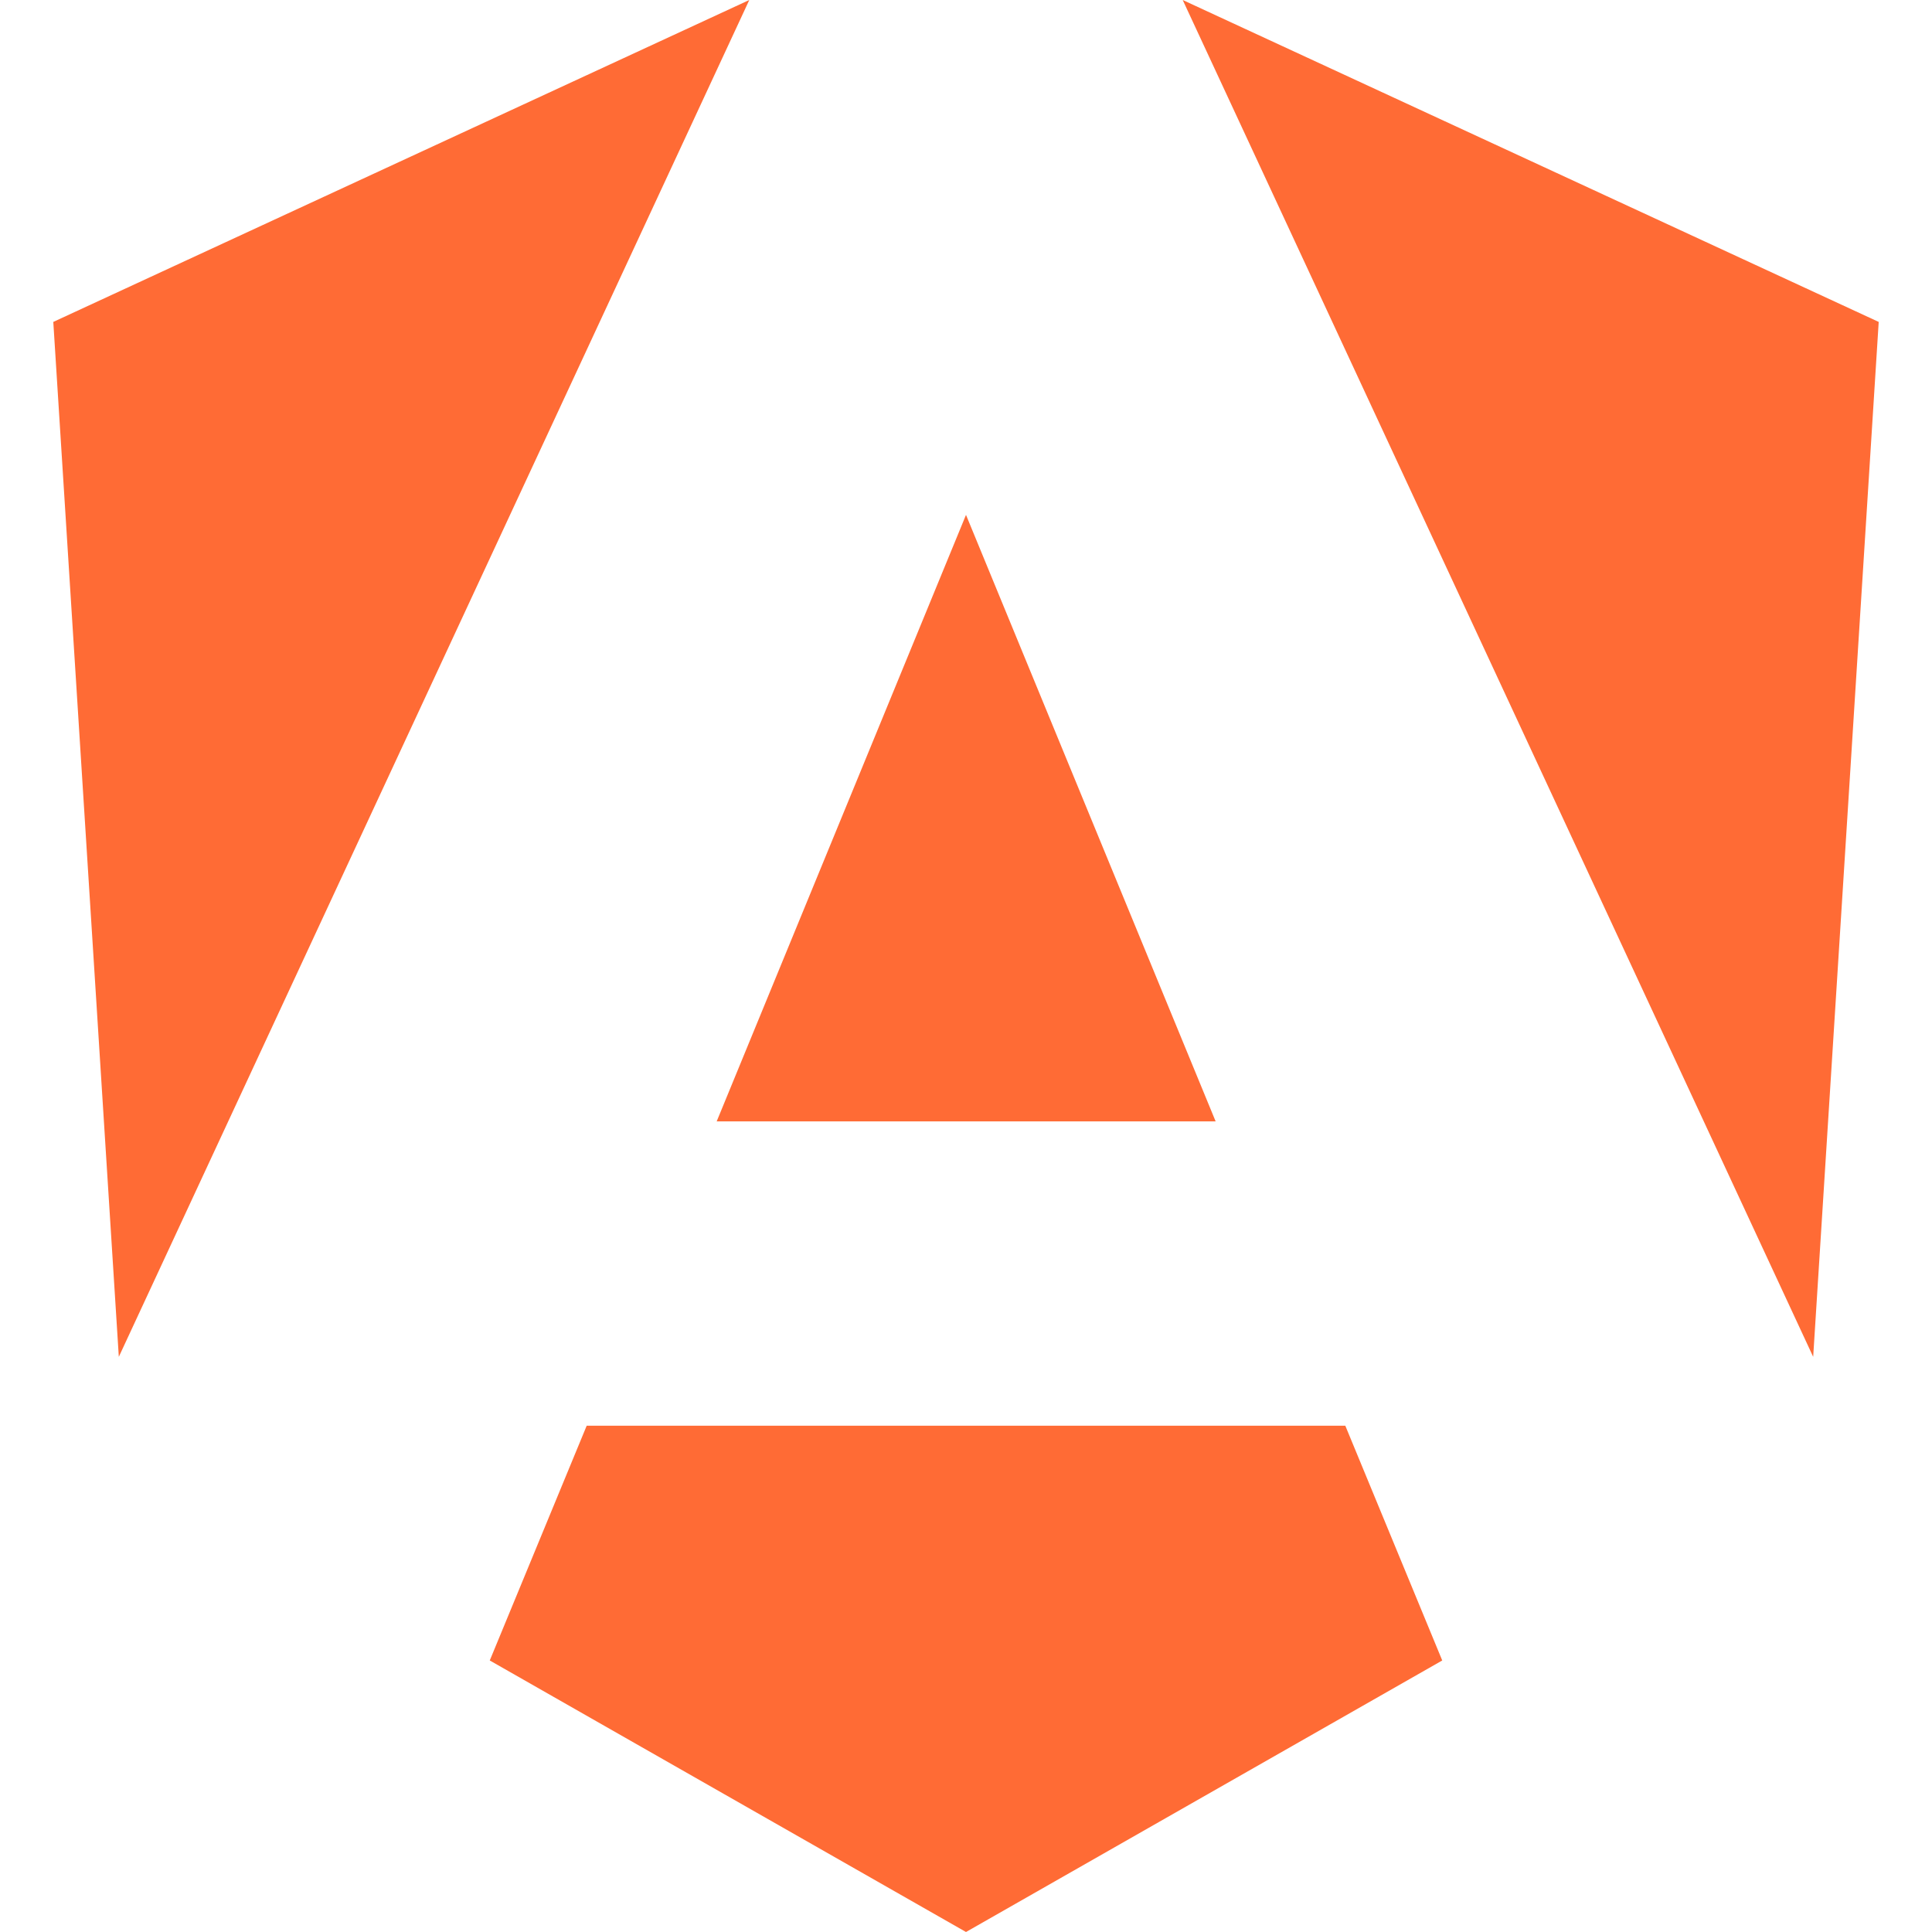
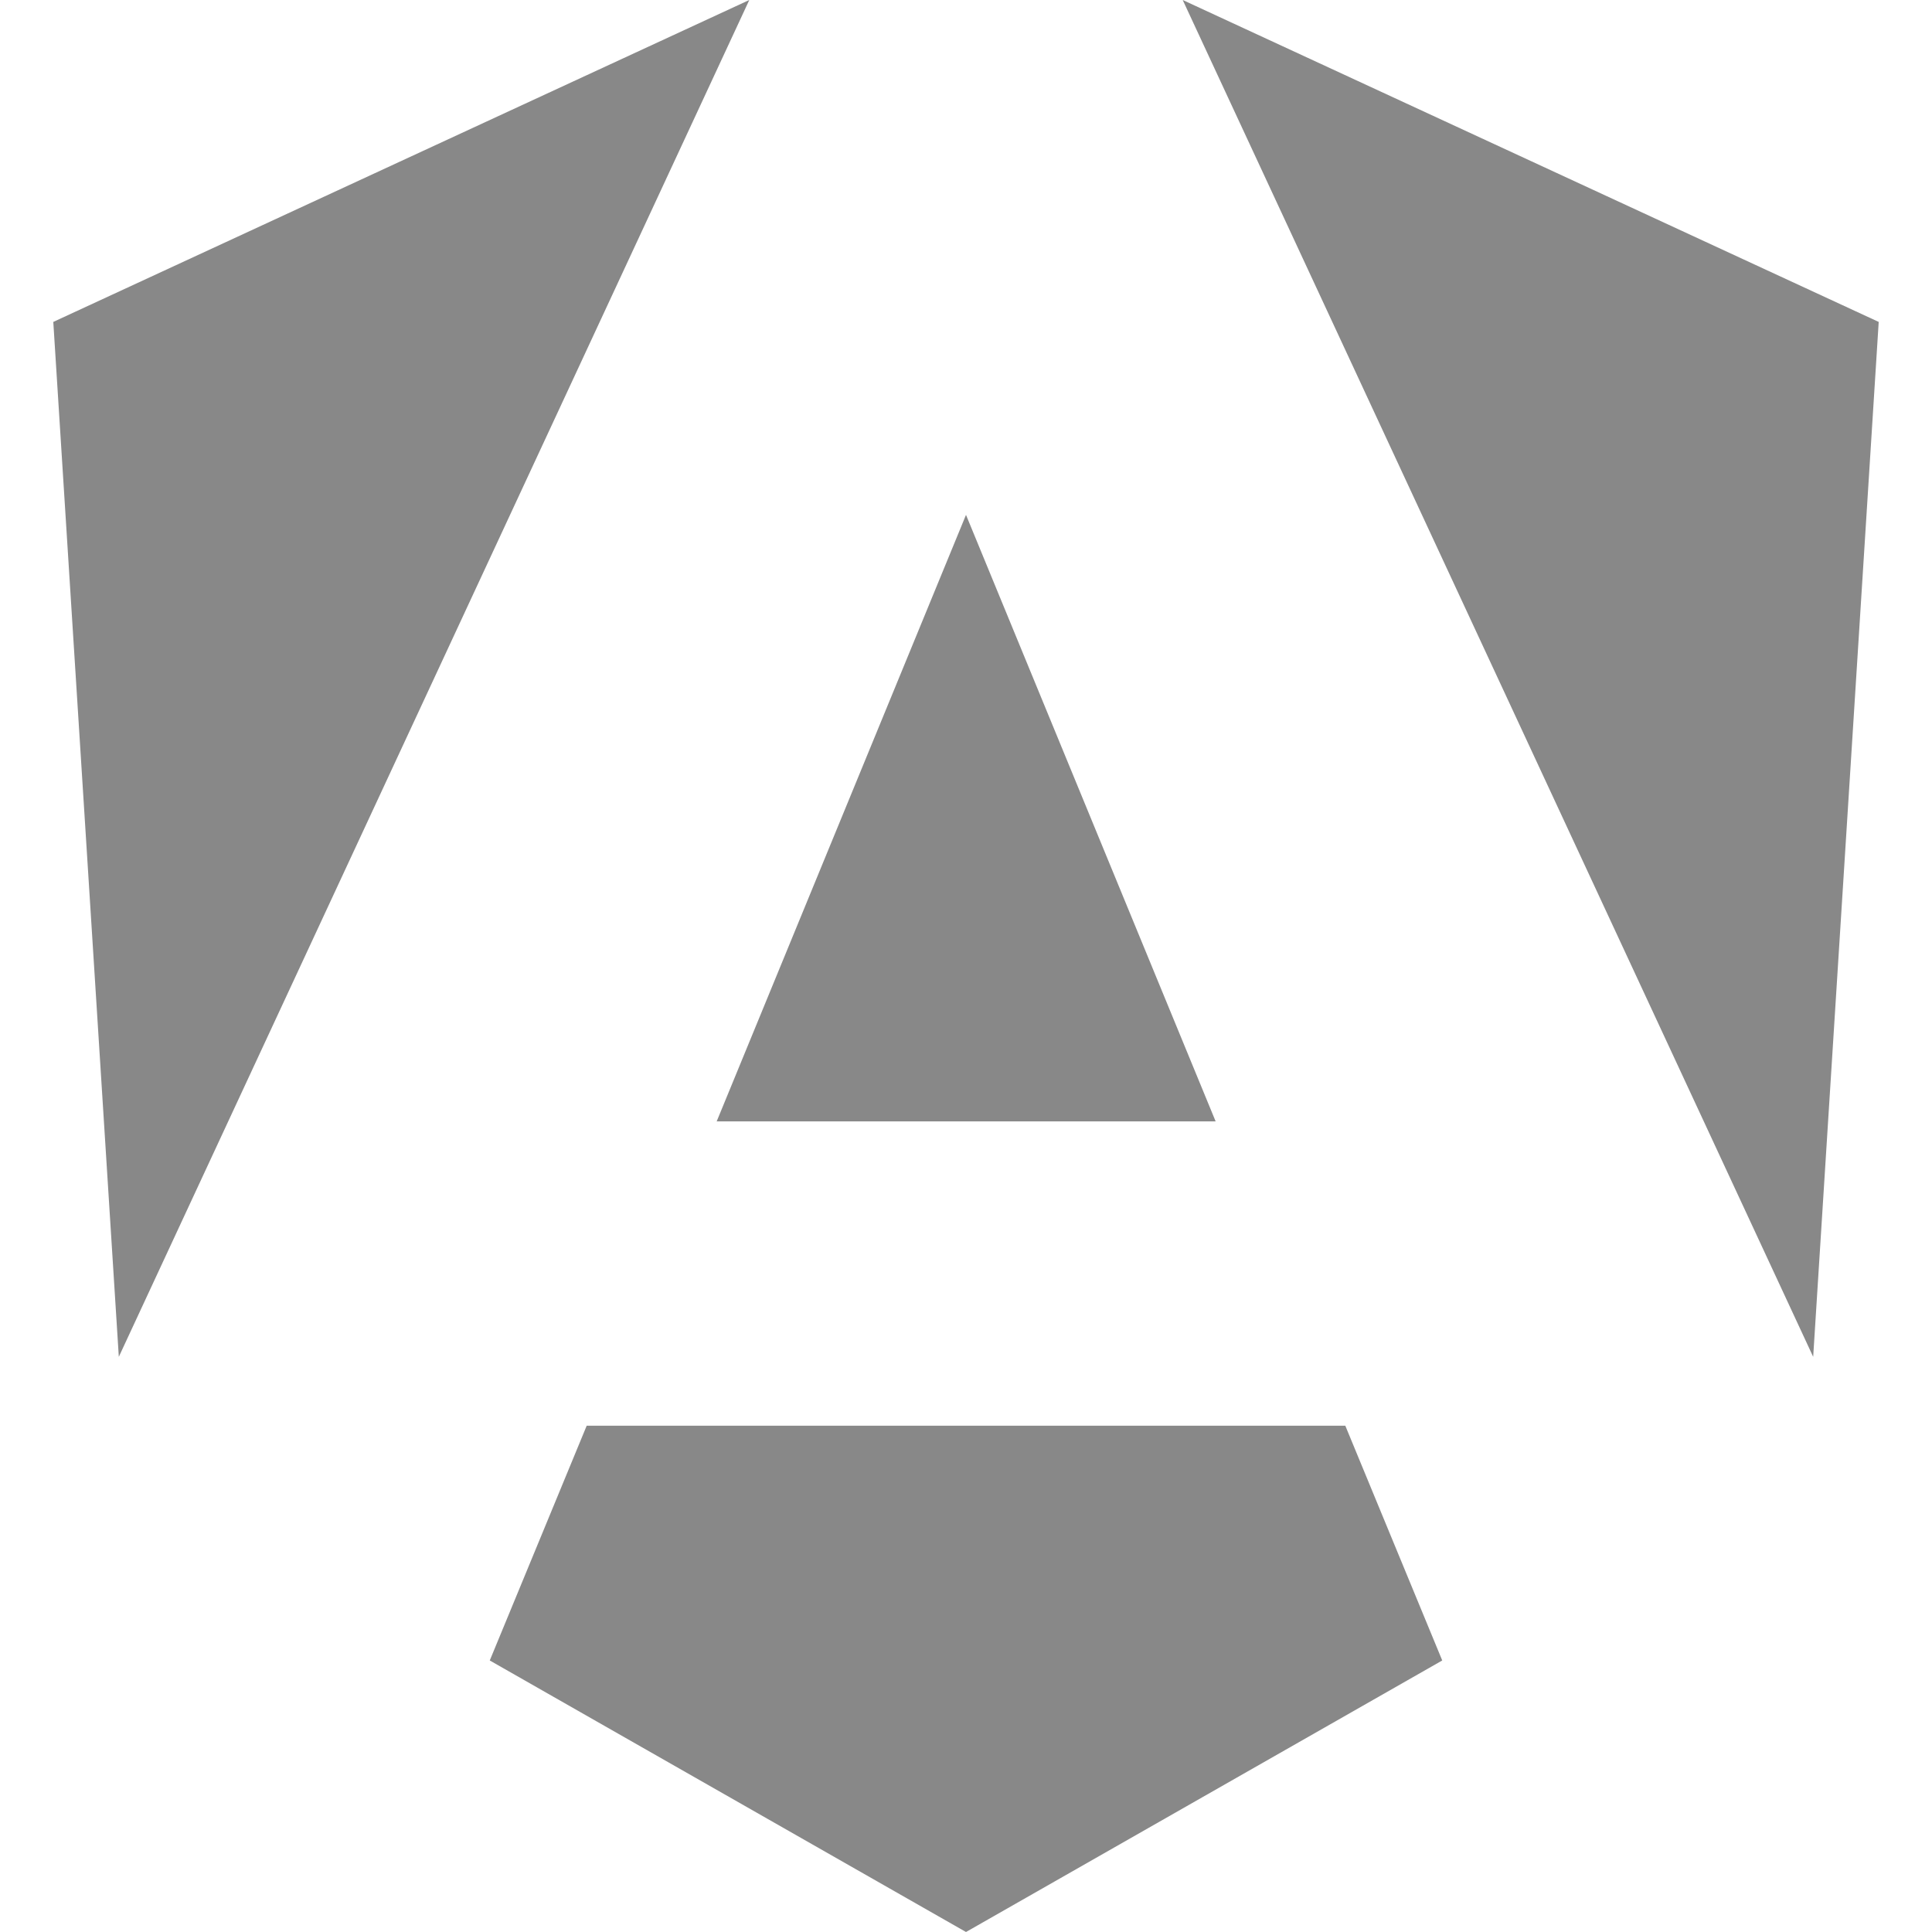
<svg xmlns="http://www.w3.org/2000/svg" role="img" viewBox="0 0 24 24" id="Angular--Streamline-Simple-Icons" height="24" width="24">
-   <path d="M16.712 17.711H7.288l-1.204 2.916L12 24l5.916 -3.373 -1.204 -2.916ZM14.692 0l7.832 16.855 0.814 -12.856L14.692 0ZM9.308 0 0.662 3.999l0.814 12.856L9.308 0Zm-0.405 13.93h6.198L12 6.396 8.903 13.93Z" fill="#ff6b35" stroke-width="1" />
+   <path d="M16.712 17.711H7.288l-1.204 2.916L12 24l5.916 -3.373 -1.204 -2.916ZM14.692 0l7.832 16.855 0.814 -12.856L14.692 0ZM9.308 0 0.662 3.999l0.814 12.856L9.308 0Zm-0.405 13.93h6.198L12 6.396 8.903 13.93Z" fill="#888888" stroke-width="1" />
</svg>
